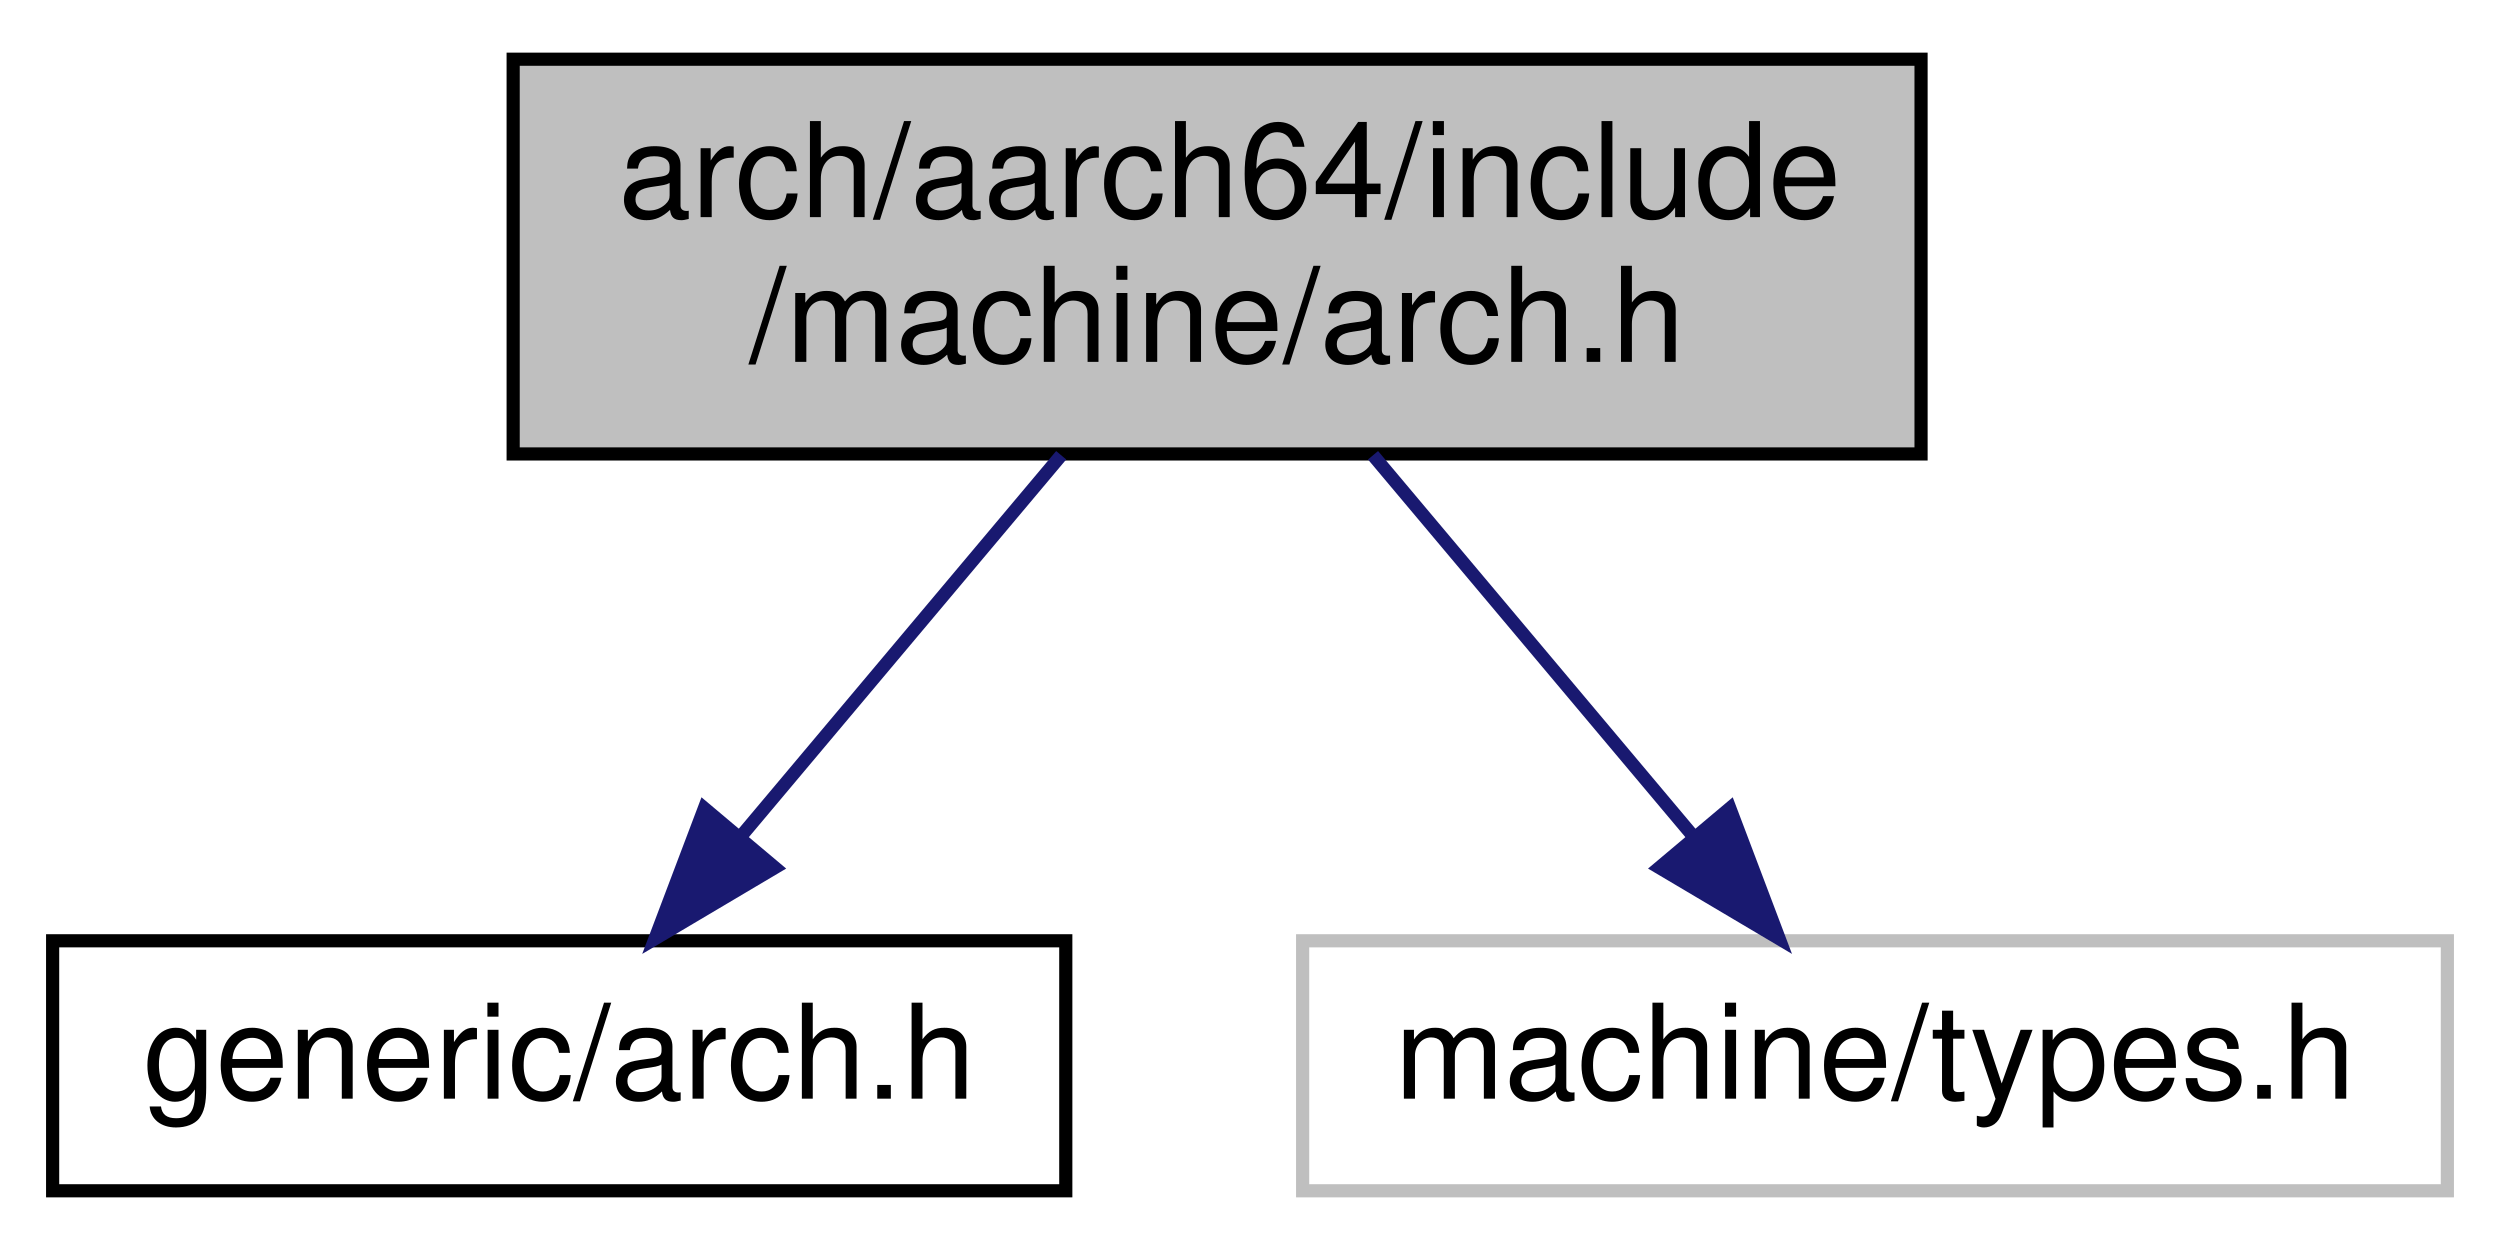
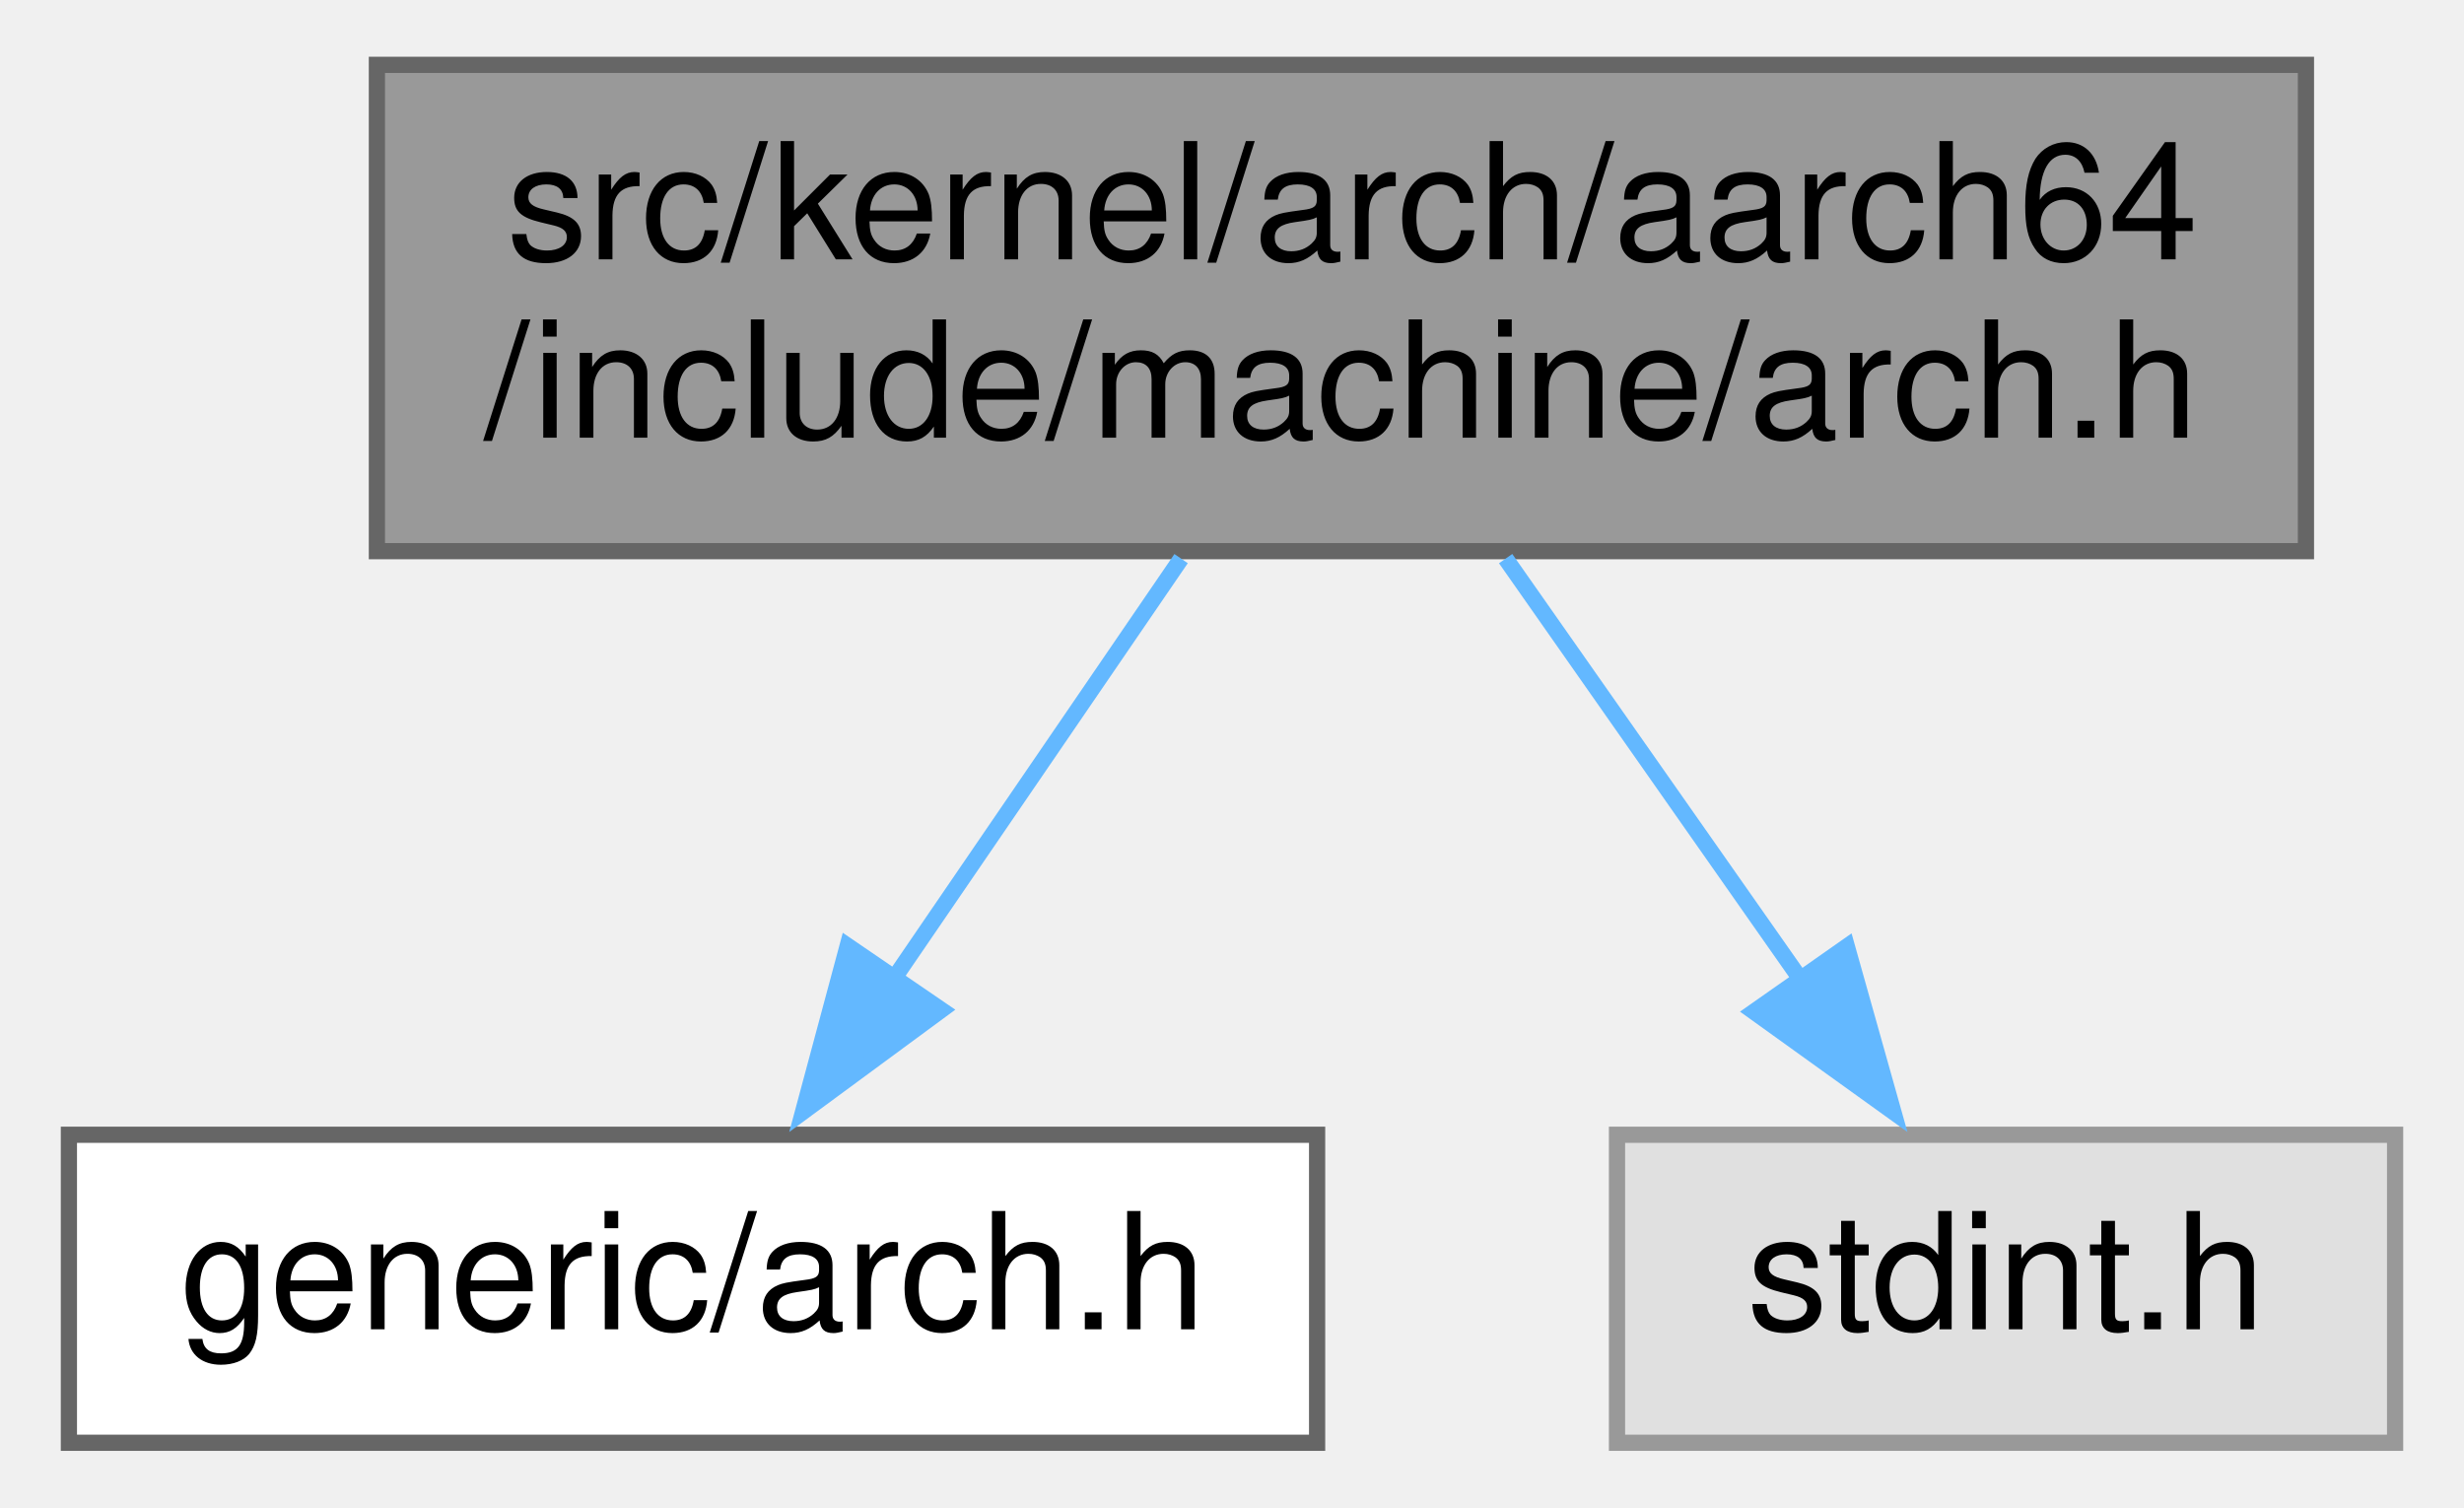
- <svg xmlns="http://www.w3.org/2000/svg" xmlns:xlink="http://www.w3.org/1999/xlink" width="190pt" height="95pt" viewBox="0.00 0.00 190.00 95.00">
-   <g id="graph0" class="graph" transform="scale(1 1) rotate(0) translate(4 91)">
-     <polygon fill="white" stroke="transparent" points="-4,4 -4,-91 186,-91 186,4 -4,4" />
+ <svg xmlns="http://www.w3.org/2000/svg" xmlns:xlink="http://www.w3.org/1999/xlink" width="152pt" height="93pt" viewBox="0.00 0.00 151.50 93.00">
+   <g id="graph0" class="graph" transform="scale(1 1) rotate(0) translate(4 89)">
    <g id="node1" class="node">
      <g id="a_node1">
        <a xlink:title=" ">
-           <polygon fill="#bfbfbf" stroke="black" points="35,-56.5 35,-86.5 142,-86.5 142,-56.5 35,-56.5" />
-           <text text-anchor="start" x="43" y="-74.5" font-family="Helvetica,sans-Serif" font-size="10.00">arch/aarch64/include</text>
-           <text text-anchor="middle" x="88.5" y="-63.5" font-family="Helvetica,sans-Serif" font-size="10.00">/machine/arch.h</text>
+           <polygon fill="#999999" stroke="#666666" points="138,-85 19,-85 19,-55 138,-55 138,-85" />
+           <text text-anchor="start" x="27" y="-73" font-family="Helvetica,sans-Serif" font-size="10.00">src/kernel/arch/aarch64</text>
+           <text text-anchor="middle" x="78.5" y="-62" font-family="Helvetica,sans-Serif" font-size="10.00">/include/machine/arch.h</text>
        </a>
      </g>
    </g>
    <g id="node2" class="node">
      <g id="a_node2">
        <a xlink:href="../../dd/d58/generic_2arch_8h.html" target="_top" xlink:title=" ">
-           <polygon fill="white" stroke="black" points="0,-0.5 0,-19.5 77,-19.5 77,-0.5 0,-0.5" />
-           <text text-anchor="middle" x="38.5" y="-7.5" font-family="Helvetica,sans-Serif" font-size="10.00">generic/arch.h</text>
+           <polygon fill="white" stroke="#666666" points="77,-19 0,-19 0,0 77,0 77,-19" />
+           <text text-anchor="middle" x="38.5" y="-7" font-family="Helvetica,sans-Serif" font-size="10.00">generic/arch.h</text>
        </a>
      </g>
    </g>
    <g id="edge1" class="edge">
-       <path fill="none" stroke="midnightblue" d="M76.65,-56.4C69.39,-47.75 60.05,-36.64 52.43,-27.58" />
-       <polygon fill="midnightblue" stroke="midnightblue" points="54.89,-25.06 45.78,-19.66 49.53,-29.57 54.89,-25.06" />
+       <path fill="none" stroke="#63b8ff" d="M68.61,-54.54C63.22,-46.65 56.49,-36.81 50.76,-28.44" />
+       <polygon fill="#63b8ff" stroke="#63b8ff" points="53.82,-26.7 45.29,-20.42 48.04,-30.65 53.82,-26.7" />
    </g>
    <g id="node3" class="node">
      <g id="a_node3">
        <a xlink:title=" ">
-           <polygon fill="white" stroke="#bfbfbf" points="95,-0.5 95,-19.5 182,-19.5 182,-0.5 95,-0.5" />
-           <text text-anchor="middle" x="138.5" y="-7.5" font-family="Helvetica,sans-Serif" font-size="10.00">machine/types.h</text>
+           <polygon fill="#e0e0e0" stroke="#999999" points="143.5,-19 95.5,-19 95.5,0 143.5,0 143.5,-19" />
+           <text text-anchor="middle" x="119.5" y="-7" font-family="Helvetica,sans-Serif" font-size="10.00">stdint.h</text>
        </a>
      </g>
    </g>
    <g id="edge2" class="edge">
-       <path fill="none" stroke="midnightblue" d="M100.35,-56.4C107.61,-47.75 116.95,-36.64 124.57,-27.58" />
-       <polygon fill="midnightblue" stroke="midnightblue" points="127.47,-29.57 131.22,-19.66 122.11,-25.06 127.47,-29.57" />
+       <path fill="none" stroke="#63b8ff" d="M88.63,-54.54C94.16,-46.65 101.06,-36.81 106.93,-28.44" />
+       <polygon fill="#63b8ff" stroke="#63b8ff" points="109.68,-30.61 112.55,-20.41 103.95,-26.59 109.68,-30.61" />
    </g>
  </g>
</svg>
